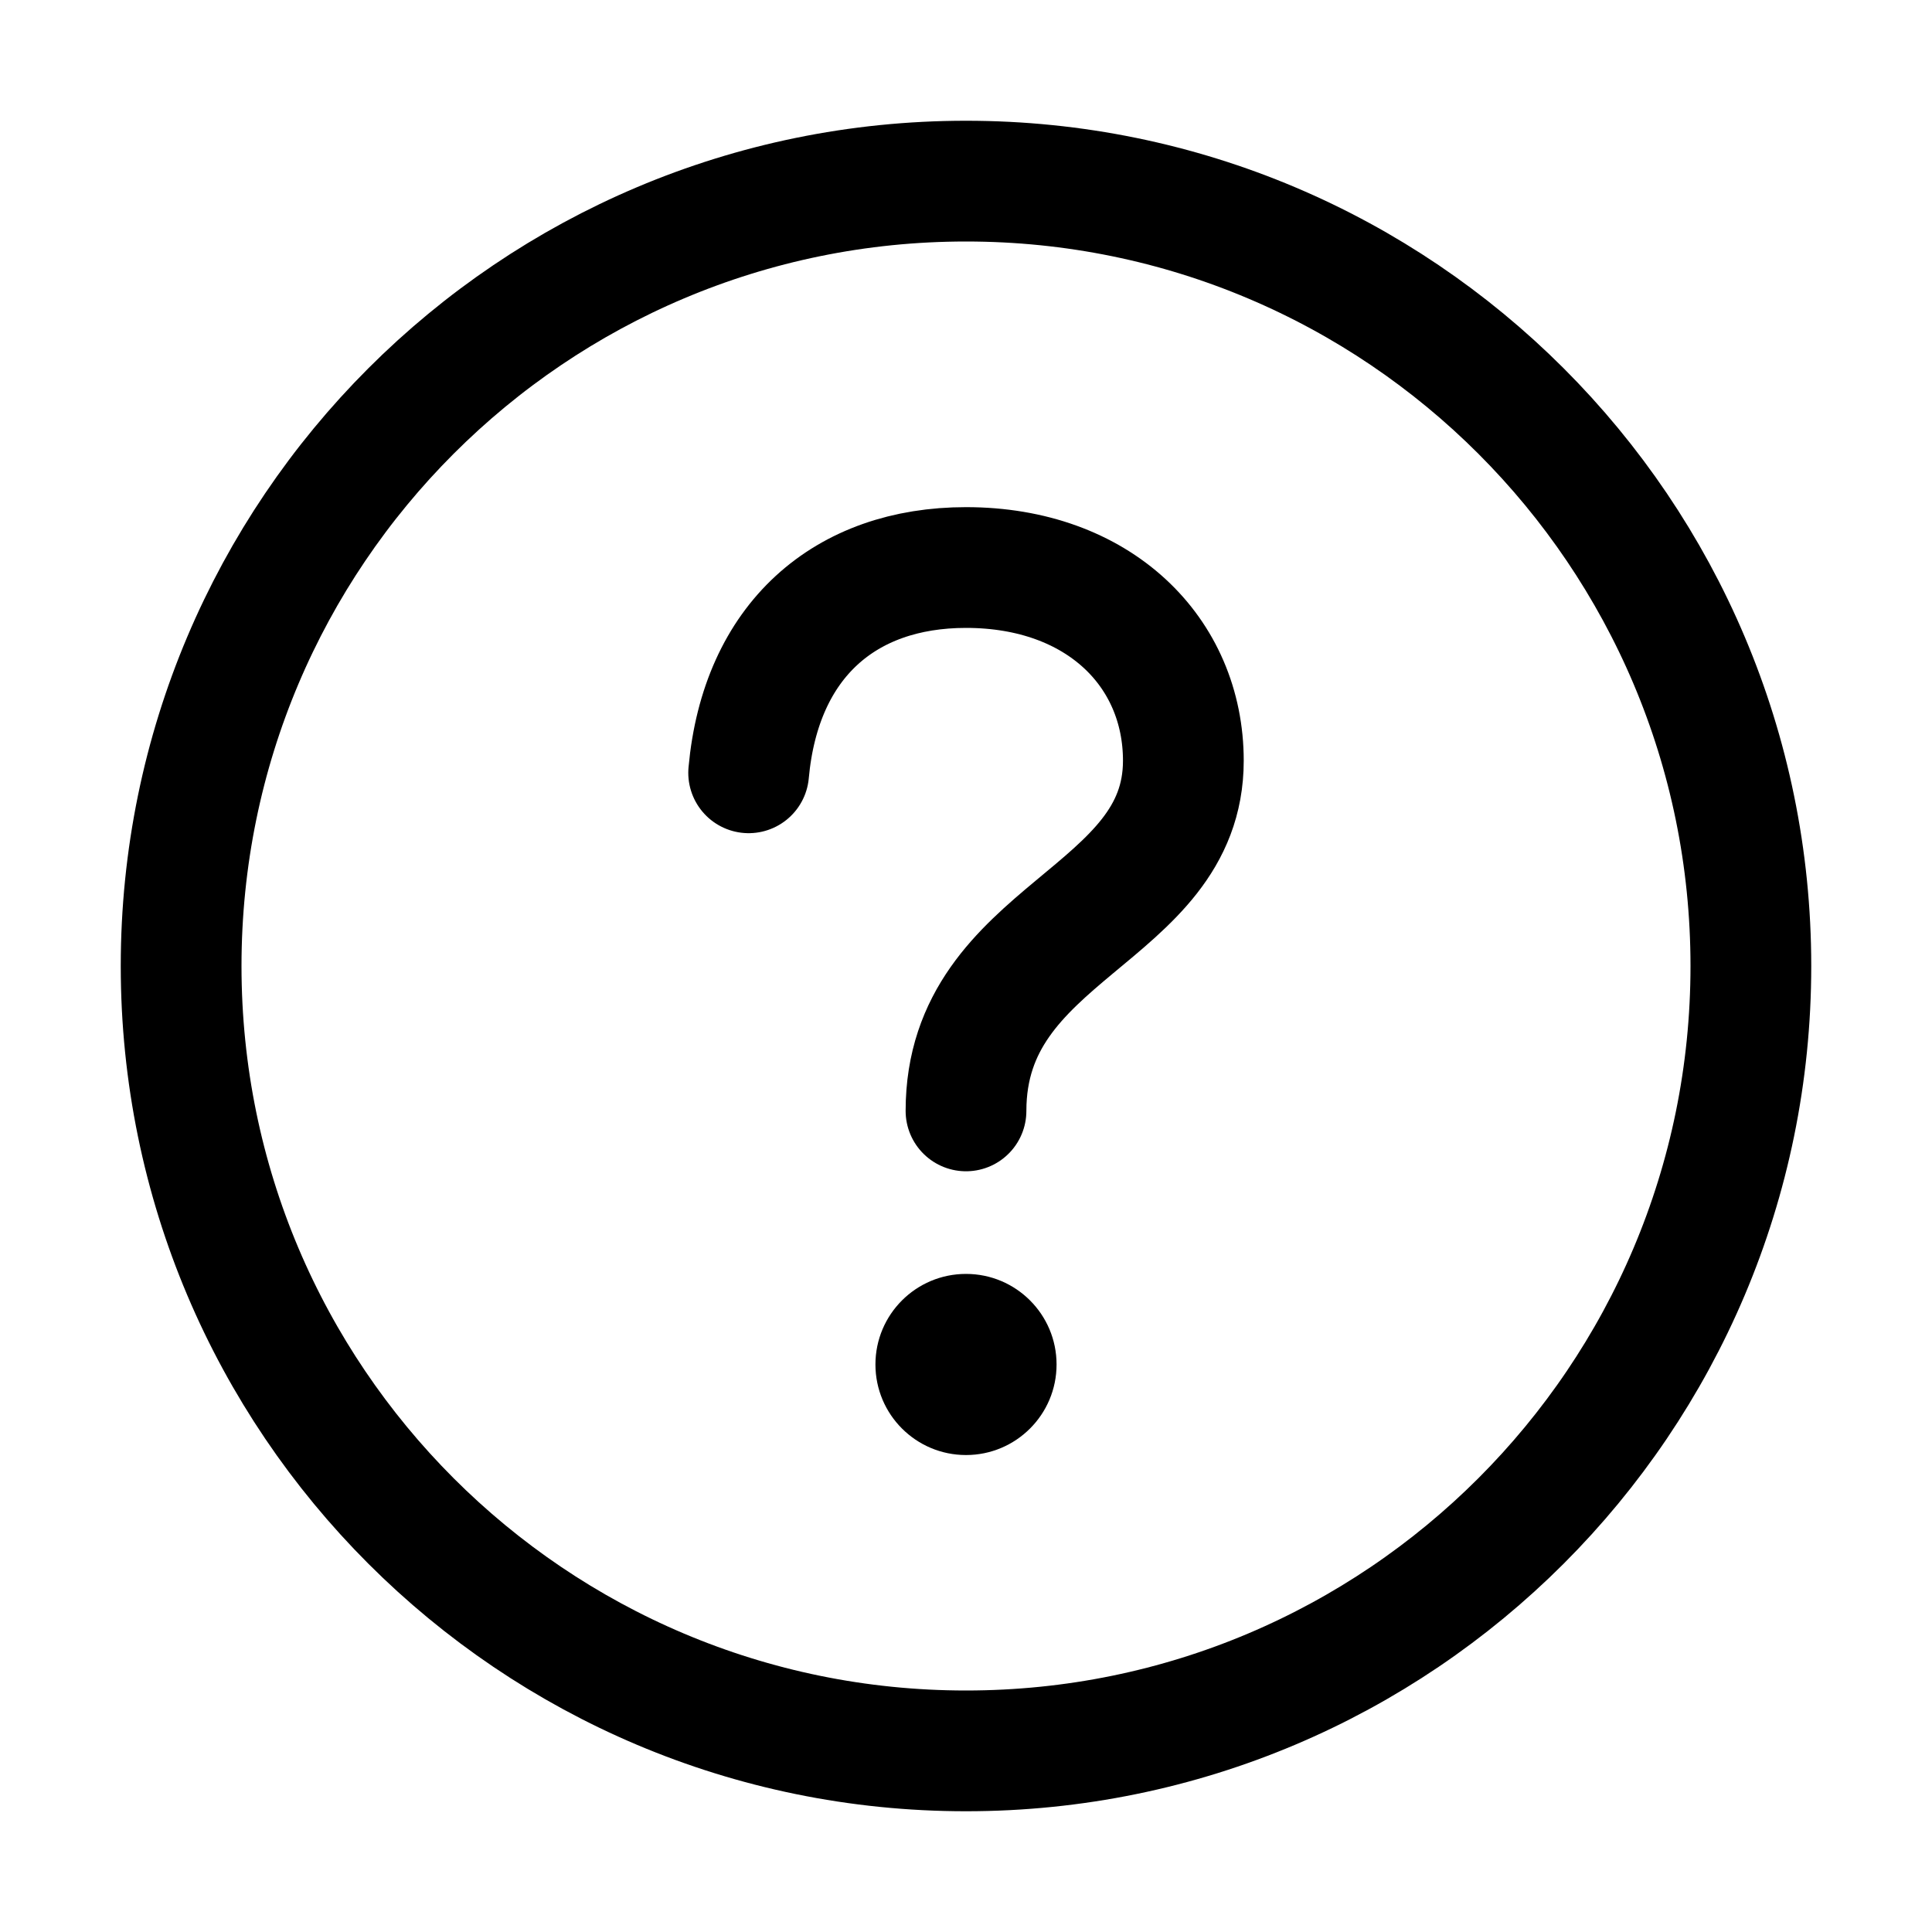
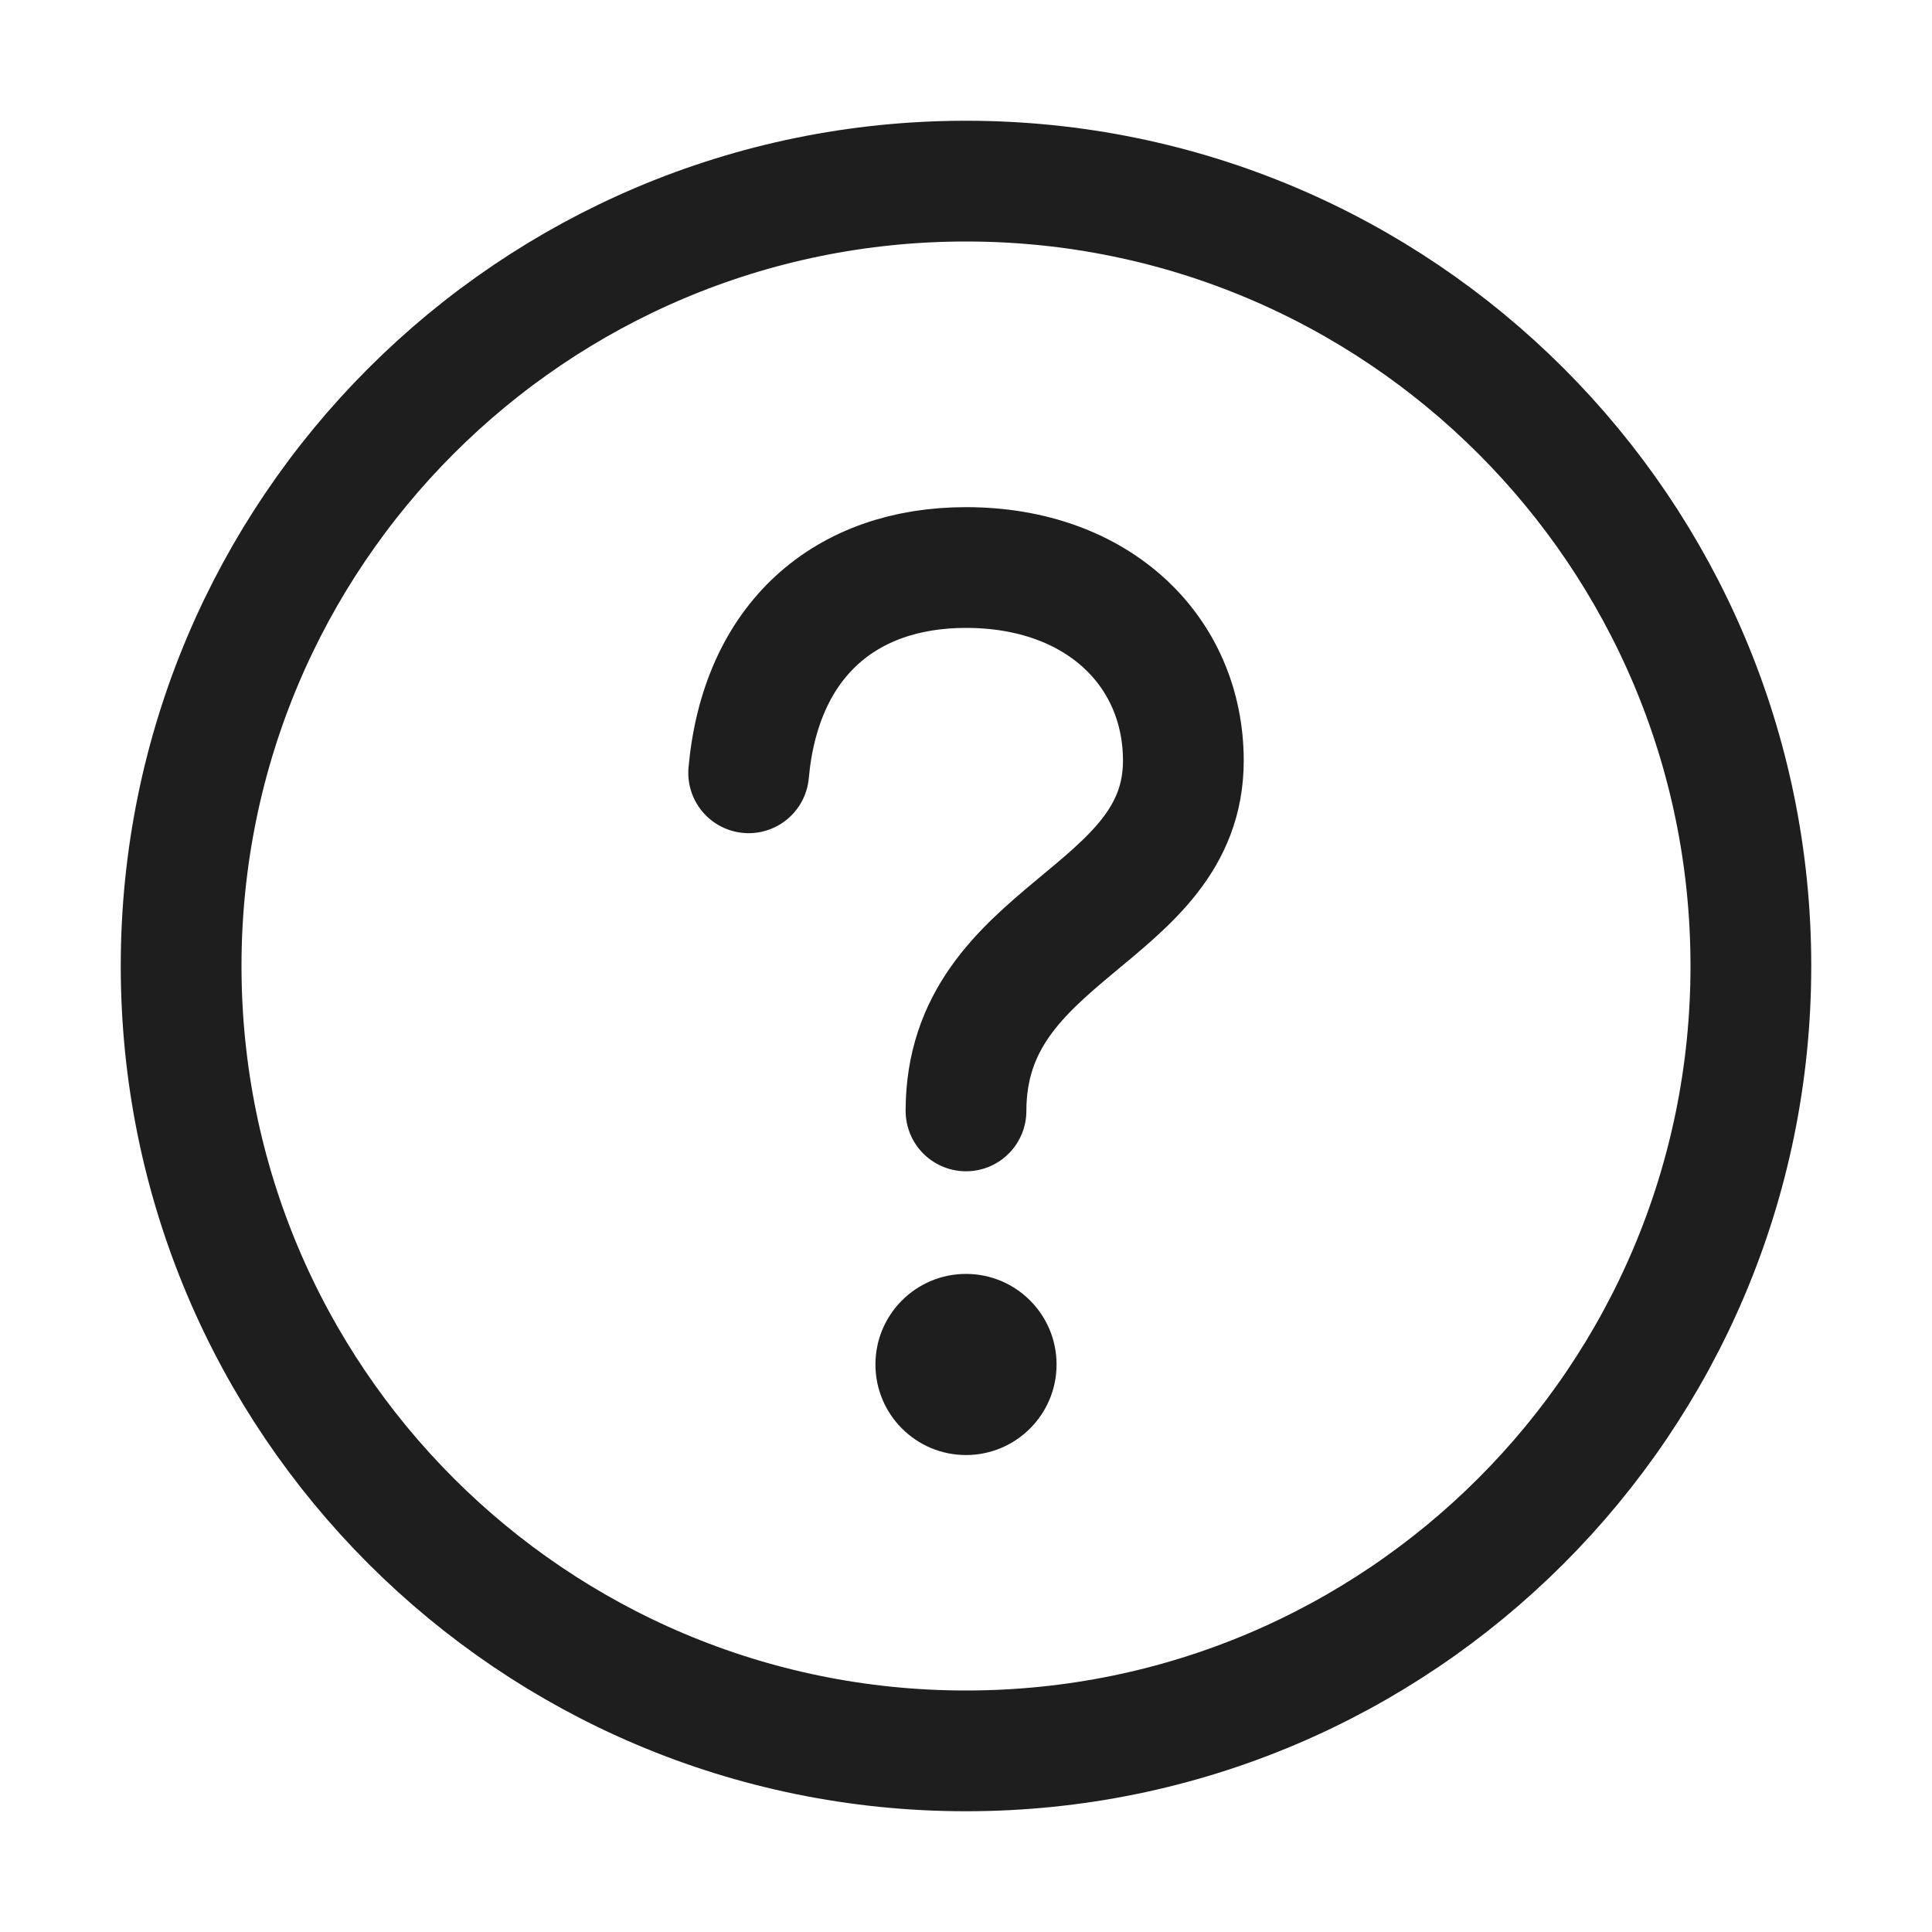
<svg xmlns="http://www.w3.org/2000/svg" width="16" height="16" viewBox="0 0 16 16" fill="none">
-   <circle cx="8" cy="8" r="6.5" stroke="currentColor" />
-   <path d="M6.2 6.4C6.3 5.3 7 4.7 8 4.7C9.1 4.7 9.8 5.4 9.8 6.3C9.8 7.6 8 7.7 8 9.2" stroke="currentColor" stroke-linecap="round" />
-   <circle cx="8" cy="11.3" r="0.75" fill="currentColor" />
+   <circle cx="8" cy="8" r="6.5" stroke="#1E1E1E" />
+   <path d="M6.2 6.4C6.3 5.3 7 4.7 8 4.7C9.1 4.7 9.8 5.4 9.8 6.3C9.8 7.6 8 7.7 8 9.2" stroke="#1E1E1E" stroke-linecap="round" />
+   <circle cx="8" cy="11.3" r="0.75" fill="#1E1E1E" />
</svg>
